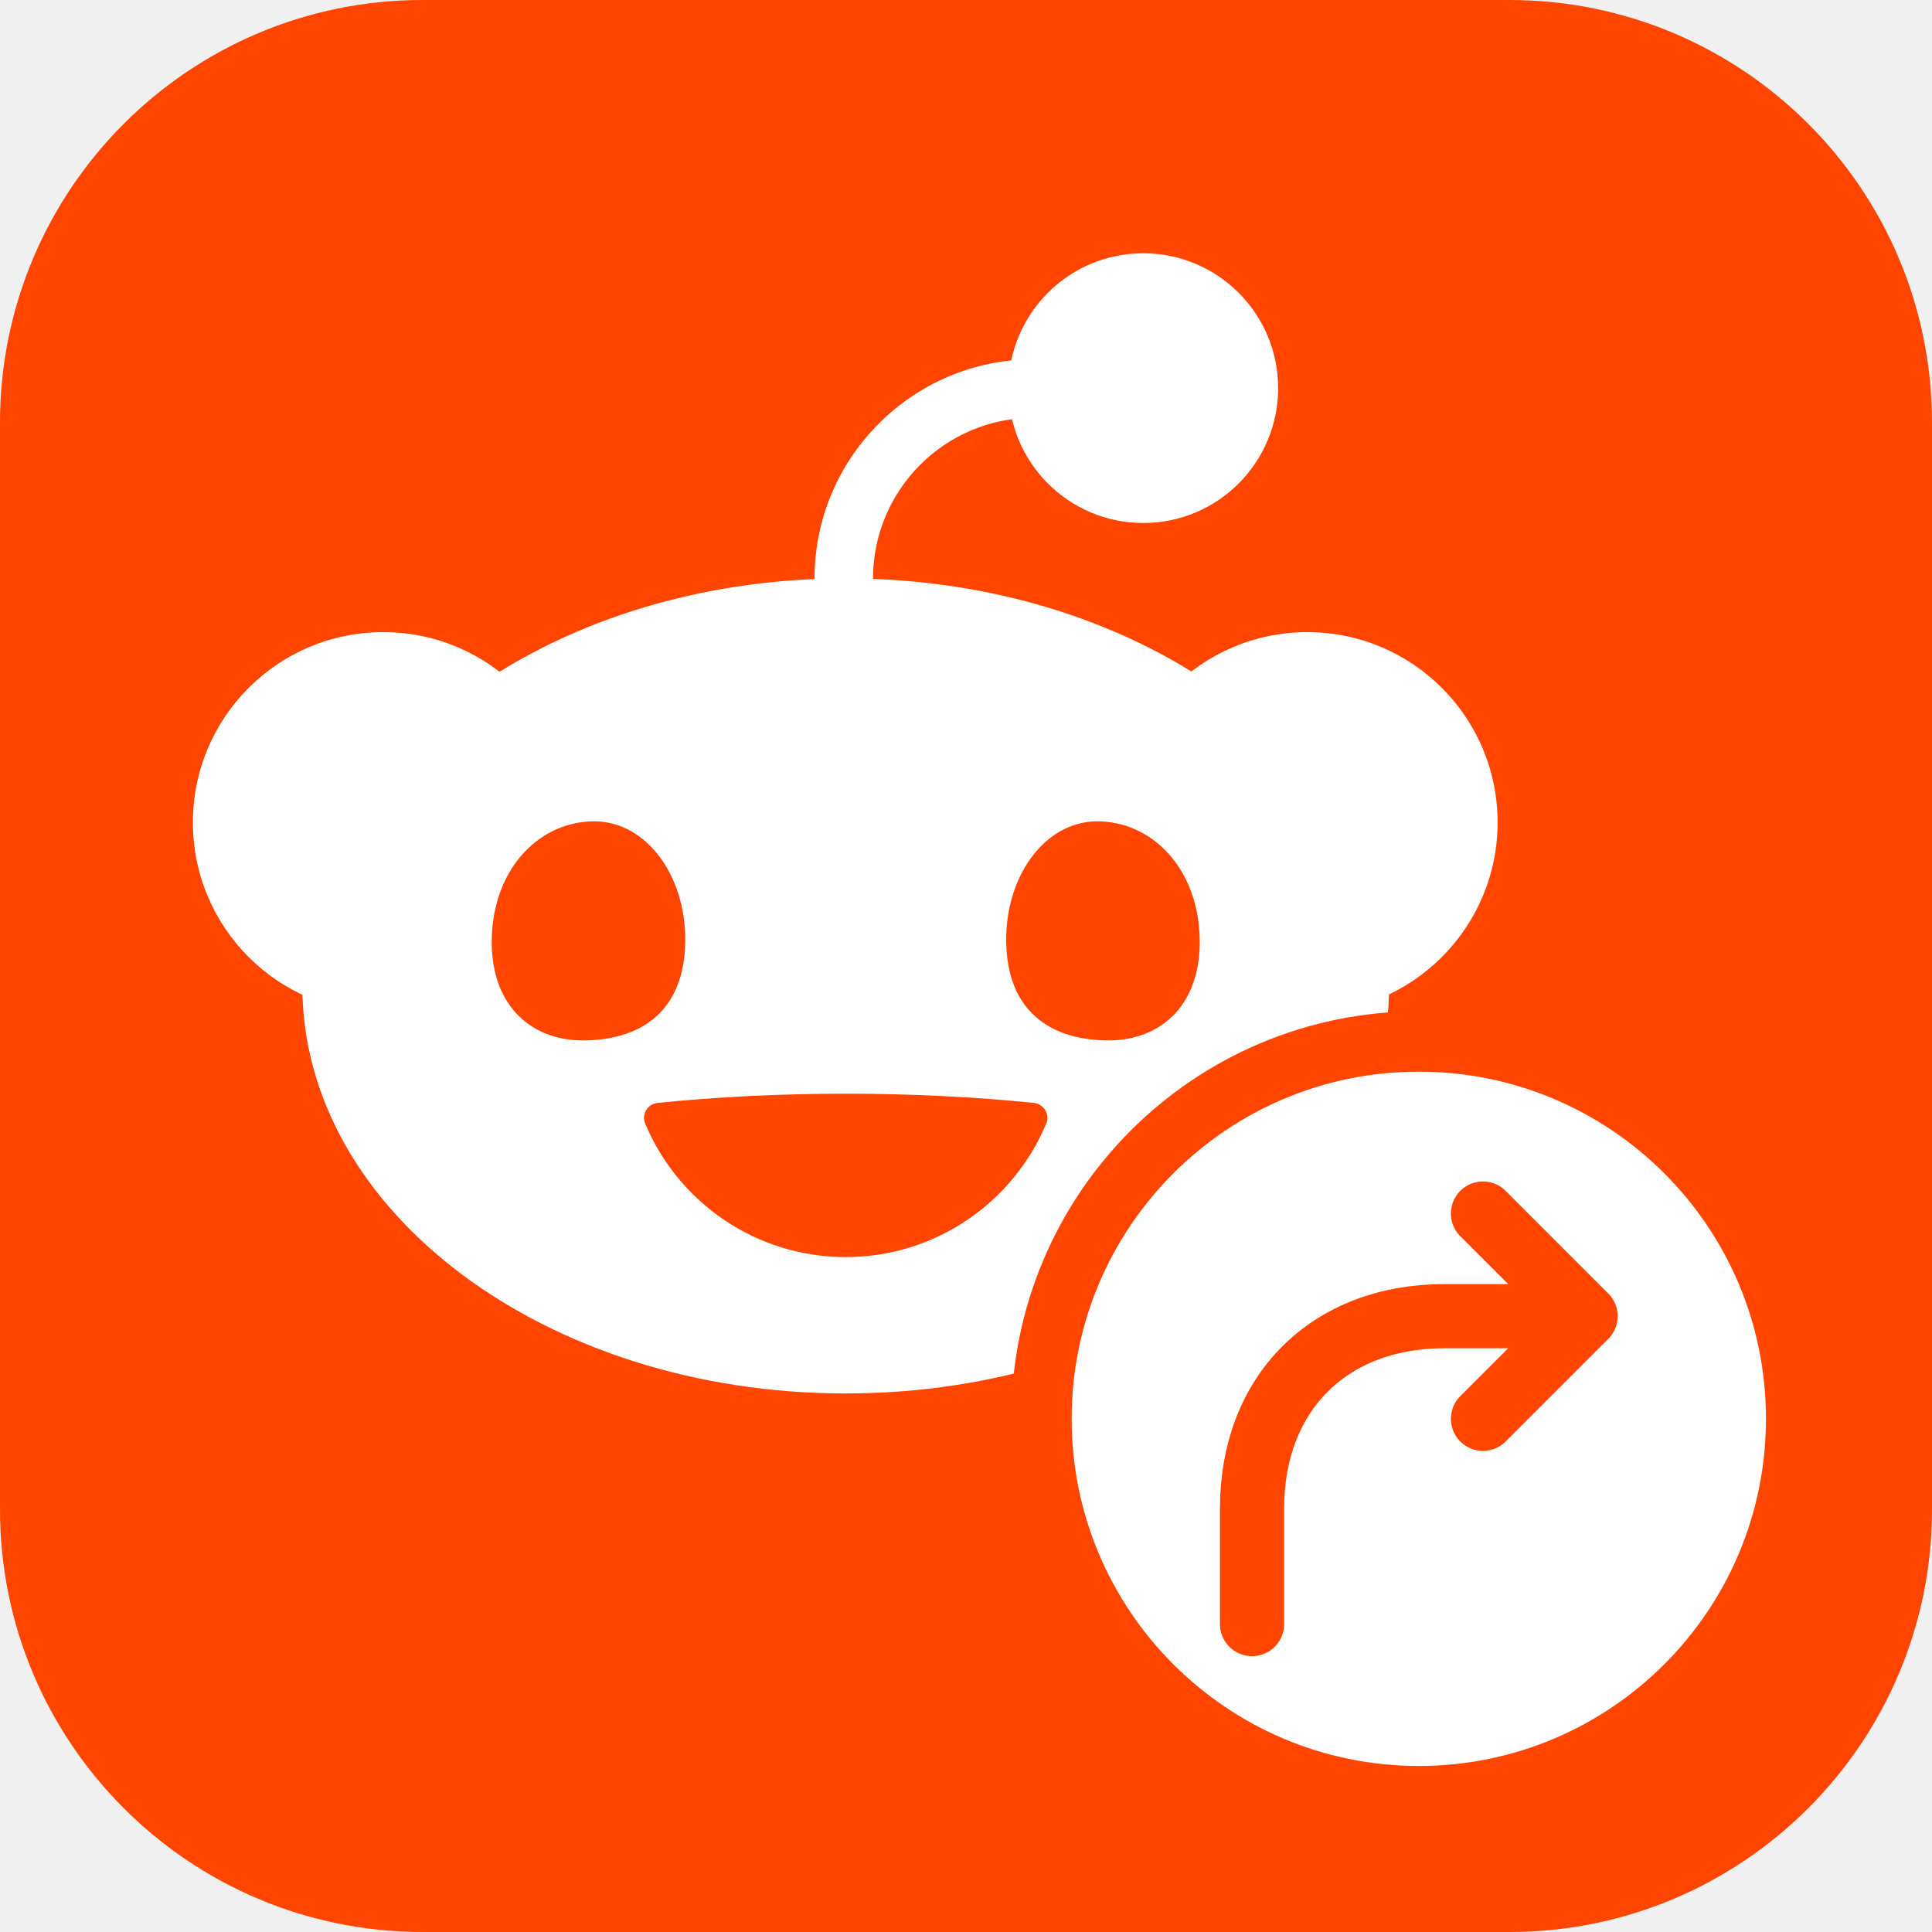
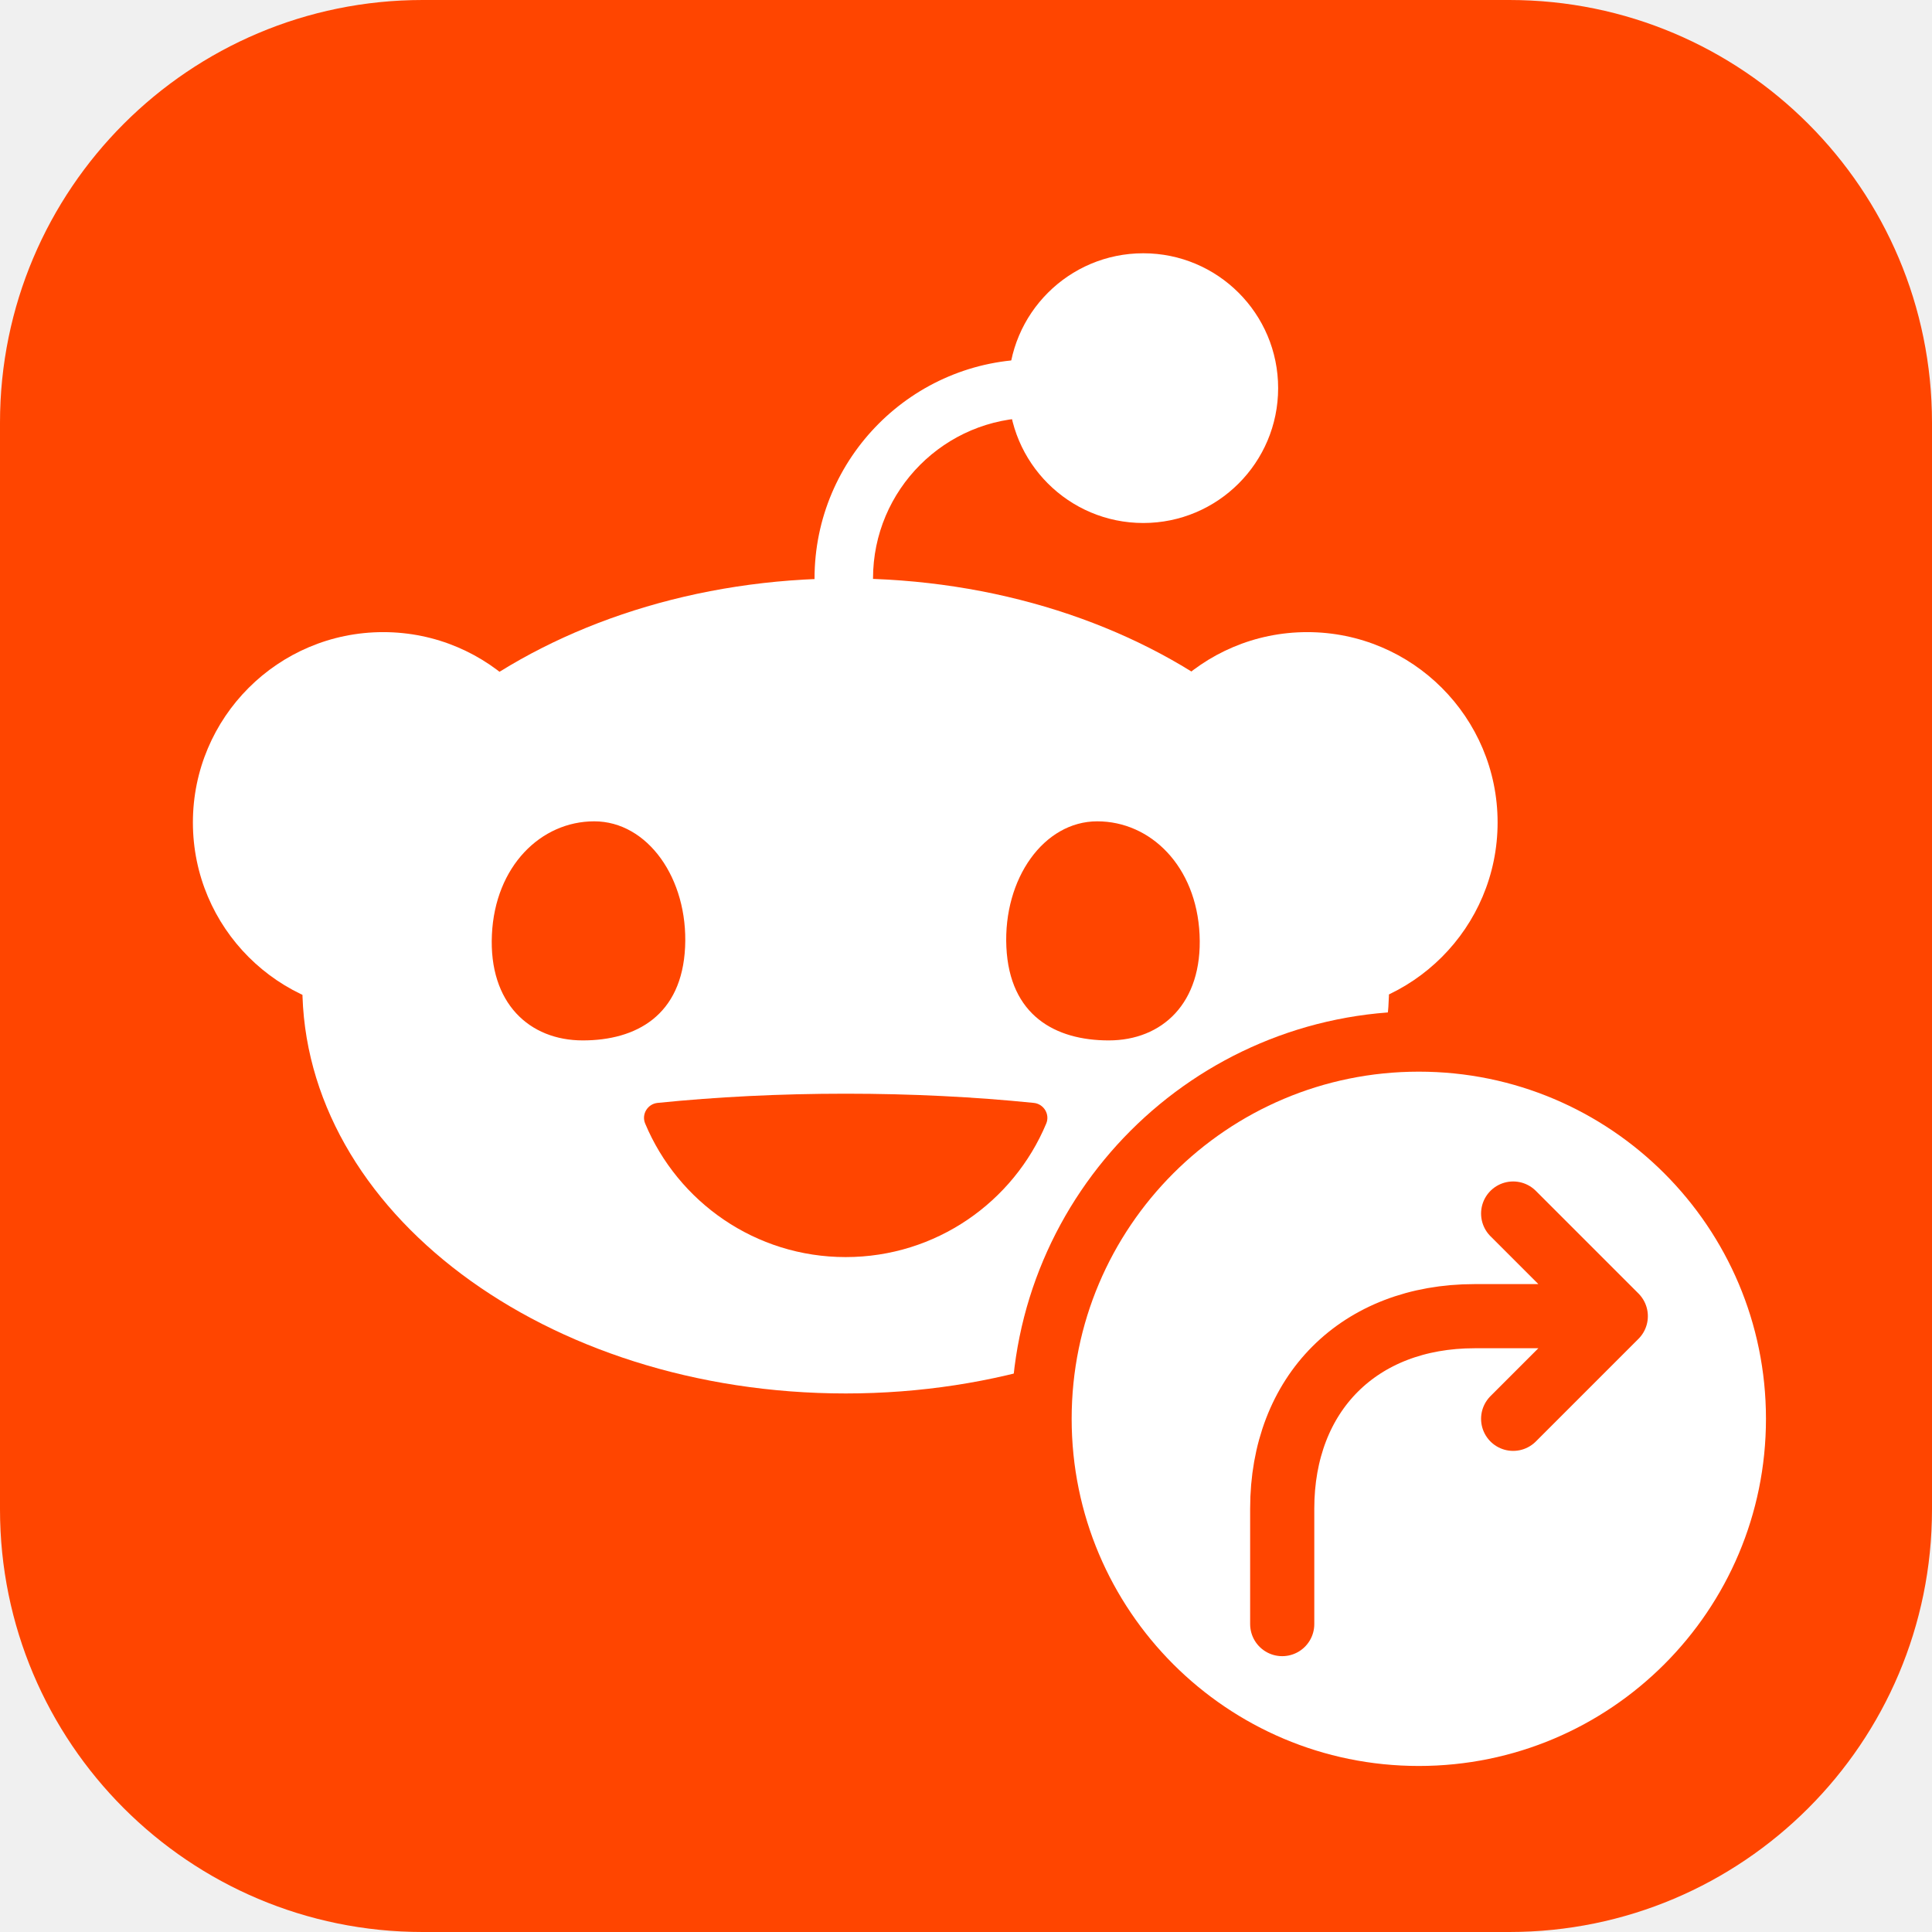
<svg xmlns="http://www.w3.org/2000/svg" width="128" height="128" viewBox="0 0 128 128">
  <rect width="128" height="128" rx="28" fill="#FF4500" />
  <g transform="translate(2 1) scale(.5)">
    <circle cx="169.22" cy="106.98" r="25.22" fill="#FFF" />
    <circle cx="46.78" cy="106.98" r="25.22" fill="#FFF" />
    <ellipse cx="108.06" cy="128.64" rx="72" ry="54" fill="#FFF" />
    <path d="M86.78 123.48c-.42 9.08-6.49 12.38-13.56 12.38s-12.46-4.93-12.04-14.01c.42-9.08 6.49-15.02 13.56-15.02s12.46 7.58 12.04 16.66Z" fill="#FF4500" />
    <path d="M129.35 123.48c.42 9.08 6.49 12.38 13.56 12.38s12.46-4.93 12.04-14.01c-.42-9.08-6.49-15.02-13.56-15.02s-12.46 7.58-12.04 16.66Z" fill="#FF4500" />
    <path d="M108.06 142.92c-8.76 0-17.16.43-24.92 1.22-1.33.13-2.17 1.51-1.65 2.74 4.35 10.39 14.61 17.69 26.57 17.69s22.23-7.3 26.57-17.69c.52-1.23-.33-2.61-1.65-2.74-7.77-.79-16.16-1.22-24.92-1.22Z" fill="#FF4500" />
    <circle cx="147.49" cy="49.43" r="17.87" fill="#FFF" />
    <path d="M107.8 76.92c-2.14 0-3.87-.89-3.87-2.27 0-16.01 13.03-29.04 29.04-29.04 2.14 0 3.87 1.73 3.87 3.87s-1.73 3.87-3.87 3.87c-11.74 0-21.29 9.55-21.29 21.29 0 1.38-1.73 2.27-3.87 2.27Z" fill="#FFF" />
  </g>
  <circle cx="94" cy="94" r="25" fill="#FFF" stroke="#FF4500" stroke-width="4" />
-   <path d="M81 110V101C81 92 87 86 96 86H106 M99 78L107 86L99 94" transform="translate(94 94) scale(.85) translate(-94 -94)" fill="none" stroke="#FF4500" stroke-width="5" stroke-linecap="round" stroke-linejoin="round" />
+   <path d="M81 110V101C81 92 87 86 96 86H106 M99 78L107 86L99 94" transform="translate(96 94) scale(.85) translate(-94 -94)" fill="none" stroke="#FF4500" stroke-width="5" stroke-linecap="round" stroke-linejoin="round" />
</svg>
